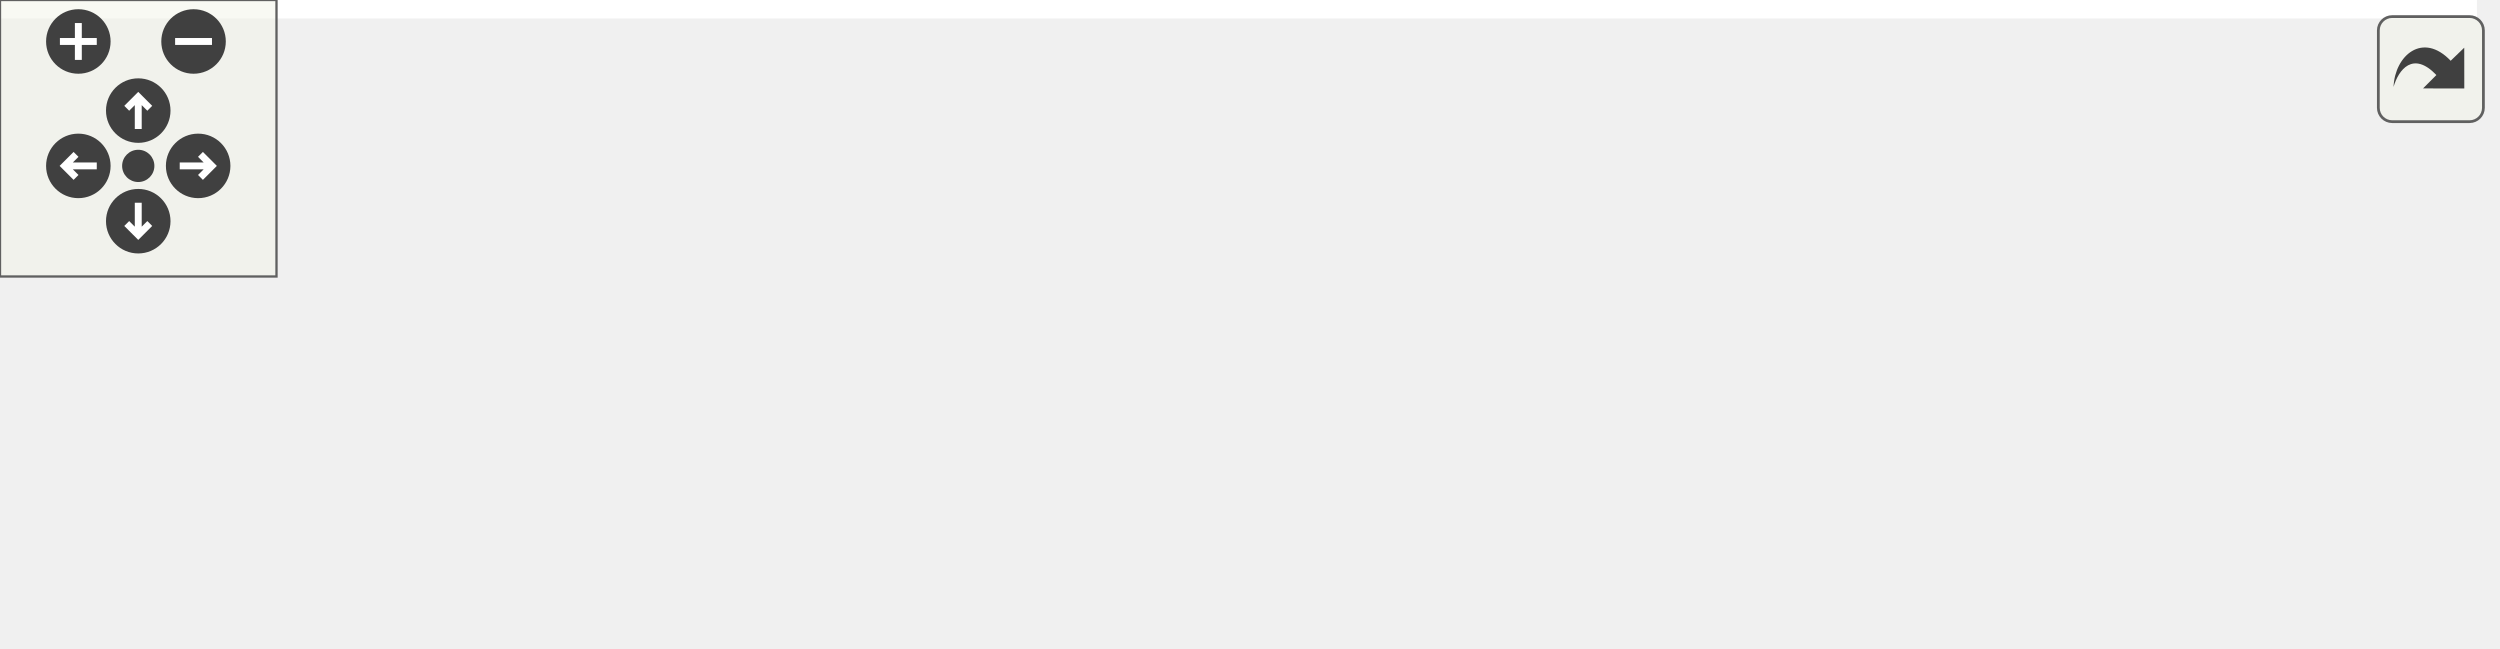
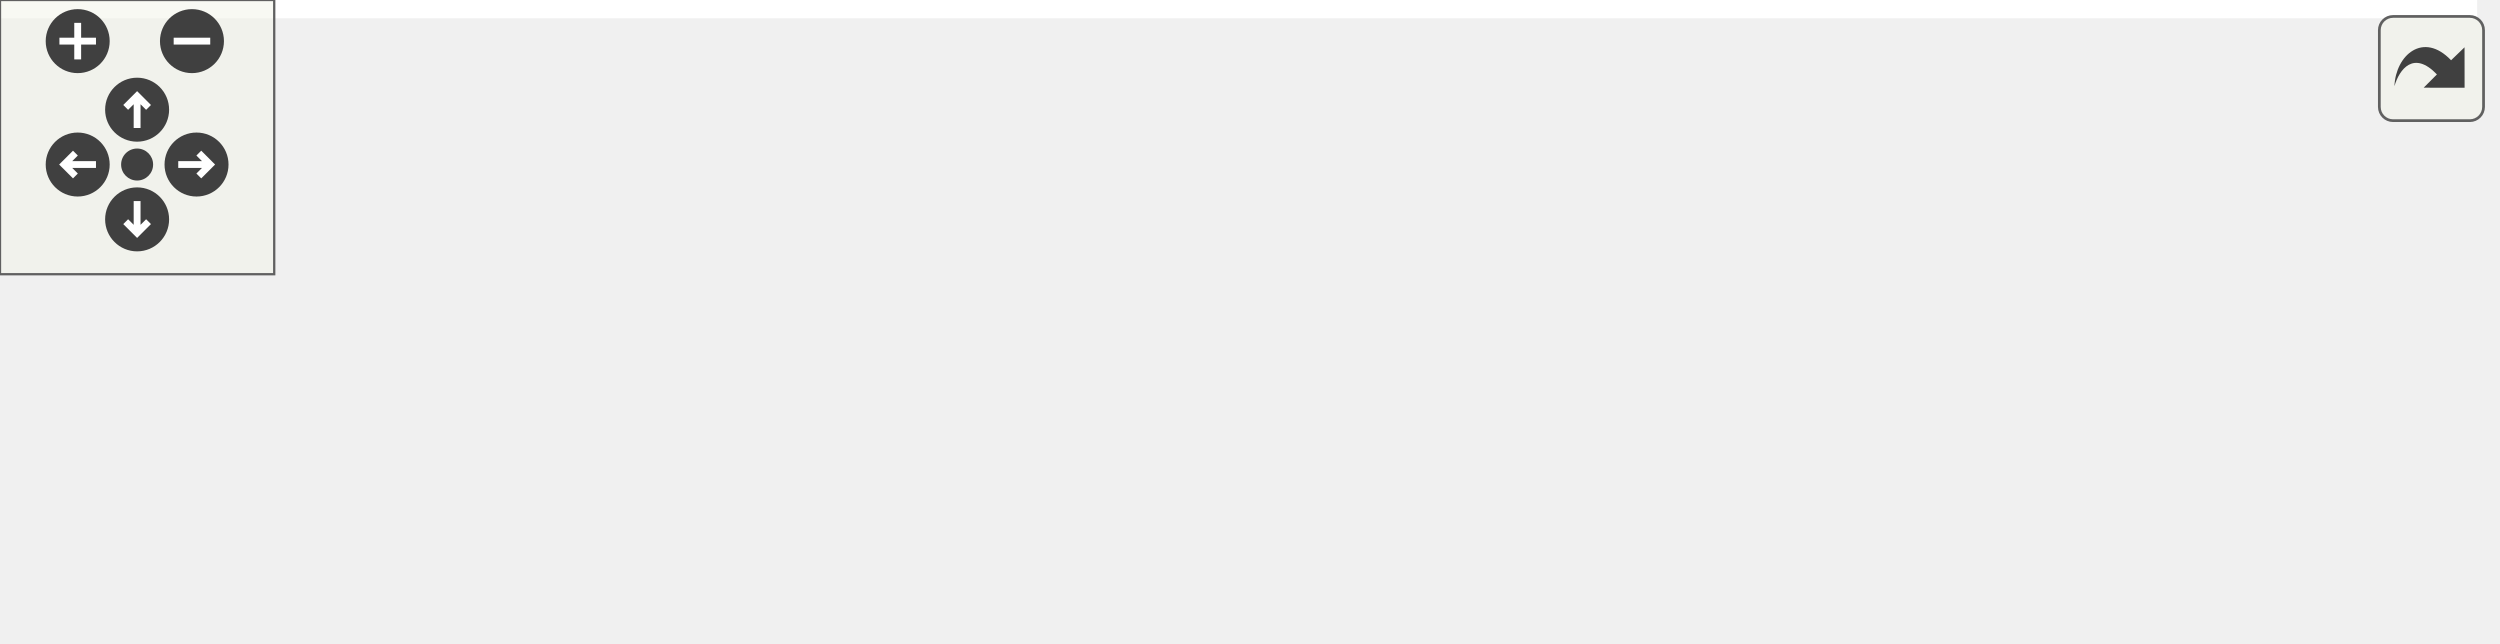
<svg xmlns="http://www.w3.org/2000/svg" xmlns:xlink="http://www.w3.org/1999/xlink" id="main" version="1.1" xml:space="preserve">
  <style type="text/css">
.edge:hover path { stroke: red; }
.edge:hover polygon { stroke: red; fill: red; }
</style>
  <defs>
    <circle id="rim" cx="0" cy="0" r="7" />
    <circle id="rim2" cx="0" cy="0" r="3.5" />
    <g id="zoomPlus">
      <use xlink:href="#rim" fill="#404040">
        <set attributeName="fill" to="#808080" begin="zoomplus.mouseover" end="zoomplus.mouseout" />
      </use>
      <path d="M-4,0h8M0,-4v8" fill="none" stroke="white" stroke-width="1.5" pointer-events="none" />
    </g>
    <g id="zoomMin">
      <use xlink:href="#rim" fill="#404040">
        <set attributeName="fill" to="#808080" begin="zoomminus.mouseover" end="zoomminus.mouseout" />
      </use>
      <path d="M-4,0h8" fill="none" stroke="white" stroke-width="1.5" pointer-events="none" />
    </g>
    <g id="dirArrow">
      <path fill="none" stroke="white" stroke-width="1.5" d="M0,-3.0v7 M-2.5,-0.5L0,-3.0L2.5,-0.5" />
    </g>
    <g id="resetDef">
      <use xlink:href="#rim2" fill="#404040">
        <set attributeName="fill" to="#808080" begin="reset.mouseover" end="reset.mouseout" />
      </use>
    </g>
  </defs>
  <svg id="graph" class="graph">
    <g id="viewport">
-       <polygon fill="white" stroke="transparent" points="-4,4 -4,-80 537.5,-80 537.5,4 -4,4" />
+       <polygon fill="white" stroke="transparent" points="-4,4 -4,-80 542,-80 542,4 -4,4" />
      <g id="node1" class="node">
        <g id="a_node1">
          <a xlink:title=" ">
-             <polygon fill="#bfbfbf" stroke="black" points="183,-56.5 183,-75.5 268,-75.5 268,-56.5 183,-56.5" />
-             <text text-anchor="middle" x="225.5" y="-63.5" font-family="Helvetica,sans-Serif" font-size="10.00">primary_beam.c</text>
+             <polygon fill="#bfbfbf" stroke="black" points="174,-56.5 174,-75.5 259,-75.5 259,-56.5 174,-56.5" />
+             <text text-anchor="middle" x="216.5" y="-63.5" font-family="Helvetica,sans-Serif" font-size="10.00">primary_beam.c</text>
          </a>
        </g>
      </g>
      <g id="node2" class="node">
        <g id="a_node2">
          <a xlink:title=" ">
            <polygon fill="white" stroke="#bfbfbf" points="0,-0.5 0,-19.5 47,-19.5 47,-0.5 0,-0.5" />
            <text text-anchor="middle" x="23.5" y="-7.5" font-family="Helvetica,sans-Serif" font-size="10.00">stdlib.h</text>
          </a>
        </g>
      </g>
      <g id="edge1" class="edge">
-         <path fill="none" stroke="midnightblue" d="M192.55,-56.44C160.28,-48.02 109.46,-34.67 57.05,-20.4" />
-         <polygon fill="midnightblue" stroke="midnightblue" points="57.82,-16.98 47.25,-17.72 55.98,-23.73 57.82,-16.98" />
+         <path fill="none" stroke="midnightblue" d="M185.93,-56.47C155.5,-47.98 107.21,-34.49 56.99,-20.42" />
+         <polygon fill="midnightblue" stroke="midnightblue" points="57.84,-17.02 47.26,-17.69 55.95,-23.76 57.84,-17.02" />
      </g>
      <g id="node3" class="node">
        <g id="a_node3">
          <a xlink:title=" ">
            <polygon fill="white" stroke="#bfbfbf" points="65,-0.5 65,-19.5 110,-19.5 110,-0.5 65,-0.5" />
            <text text-anchor="middle" x="87.5" y="-7.5" font-family="Helvetica,sans-Serif" font-size="10.00">stdio.h</text>
          </a>
        </g>
      </g>
      <g id="edge2" class="edge">
-         <path fill="none" stroke="midnightblue" d="M203.63,-56.44C180.72,-47.48 144.52,-33.31 118.63,-23.18" />
-         <polygon fill="midnightblue" stroke="midnightblue" points="119.85,-19.9 109.26,-19.52 117.3,-26.42 119.85,-19.9" />
+         <path fill="none" stroke="midnightblue" d="M196.06,-56.44C174.83,-47.56 141.4,-33.56 117.25,-23.45" />
+         <polygon fill="midnightblue" stroke="midnightblue" points="118.42,-20.15 107.84,-19.52 115.72,-26.61 118.42,-20.15" />
      </g>
      <g id="node4" class="node">
        <g id="a_node4">
          <a xlink:title=" ">
            <polygon fill="white" stroke="#bfbfbf" points="128,-0.5 128,-19.5 171,-19.5 171,-0.5 128,-0.5" />
            <text text-anchor="middle" x="149.5" y="-7.5" font-family="Helvetica,sans-Serif" font-size="10.00">time.h</text>
          </a>
        </g>
      </g>
      <g id="edge3" class="edge">
-         <path fill="none" stroke="midnightblue" d="M213.29,-56.32C201.72,-48.11 184.12,-35.6 170.34,-25.81" />
-         <polygon fill="midnightblue" stroke="midnightblue" points="172.11,-22.77 161.93,-19.83 168.06,-28.48 172.11,-22.77" />
+         <path fill="none" stroke="midnightblue" d="M205.74,-56.32C195.73,-48.26 180.61,-36.08 168.57,-26.37" />
+         <polygon fill="midnightblue" stroke="midnightblue" points="170.44,-23.38 160.46,-19.83 166.05,-28.83 170.44,-23.38" />
      </g>
      <g id="node5" class="node">
        <g id="a_node5">
          <a xlink:title=" ">
-             <polygon fill="white" stroke="#bfbfbf" points="189.5,-0.5 189.5,-19.5 261.5,-19.5 261.5,-0.5 189.5,-0.5" />
-             <text text-anchor="middle" x="225.5" y="-7.5" font-family="Helvetica,sans-Serif" font-size="10.00">cuComplex.h</text>
+             <polygon fill="white" stroke="#bfbfbf" points="189,-0.5 189,-19.5 244,-19.5 244,-0.5 189,-0.5" />
+             <text text-anchor="middle" x="216.5" y="-7.5" font-family="Helvetica,sans-Serif" font-size="10.00">mwalib.h</text>
          </a>
        </g>
      </g>
      <g id="edge4" class="edge">
-         <path fill="none" stroke="midnightblue" d="M225.5,-56.08C225.5,-49.01 225.5,-38.86 225.5,-29.99" />
-         <polygon fill="midnightblue" stroke="midnightblue" points="229,-29.75 225.5,-19.75 222,-29.75 229,-29.75" />
+         <path fill="none" stroke="midnightblue" d="M216.5,-56.08C216.5,-49.01 216.5,-38.86 216.5,-29.99" />
+         <polygon fill="midnightblue" stroke="midnightblue" points="220,-29.75 216.5,-19.75 213,-29.75 220,-29.75" />
      </g>
      <g id="node6" class="node">
        <g id="a_node6">
          <a xlink:title=" ">
-             <polygon fill="white" stroke="#bfbfbf" points="280,-0.5 280,-19.5 335,-19.5 335,-0.5 280,-0.5" />
-             <text text-anchor="middle" x="307.5" y="-7.5" font-family="Helvetica,sans-Serif" font-size="10.00">mwalib.h</text>
+             <polygon fill="white" stroke="#bfbfbf" points="262.5,-0.5 262.5,-19.5 360.5,-19.5 360.5,-0.5 262.5,-0.5" />
+             <text text-anchor="middle" x="311.5" y="-7.5" font-family="Helvetica,sans-Serif" font-size="10.00">mwa_hyperbeam.h</text>
          </a>
        </g>
      </g>
      <g id="edge5" class="edge">
-         <path fill="none" stroke="midnightblue" d="M238.67,-56.32C251.35,-47.98 270.73,-35.21 285.71,-25.35" />
-         <polygon fill="midnightblue" stroke="midnightblue" points="287.93,-28.08 294.36,-19.65 284.08,-22.23 287.93,-28.08" />
+         <path fill="none" stroke="midnightblue" d="M231.76,-56.32C246.72,-47.82 269.75,-34.73 287.23,-24.8" />
+         <polygon fill="midnightblue" stroke="midnightblue" points="289.31,-27.64 296.27,-19.65 285.85,-21.55 289.31,-27.64" />
      </g>
      <g id="node7" class="node">
        <g id="a_node7">
          <a xlink:title=" ">
-             <polygon fill="white" stroke="#bfbfbf" points="353.5,-0.5 353.5,-19.5 451.5,-19.5 451.5,-0.5 353.5,-0.5" />
-             <text text-anchor="middle" x="402.5" y="-7.5" font-family="Helvetica,sans-Serif" font-size="10.00">mwa_hyperbeam.h</text>
+             <polygon fill="white" stroke="#bfbfbf" points="378.5,-0.5 378.5,-19.5 442.5,-19.5 442.5,-0.5 378.5,-0.5" />
+             <text text-anchor="middle" x="410.5" y="-7.5" font-family="Helvetica,sans-Serif" font-size="10.00">vcsbeam.h</text>
          </a>
        </g>
      </g>
      <g id="edge6" class="edge">
-         <path fill="none" stroke="midnightblue" d="M253.55,-56.44C283.58,-47.28 331.41,-32.69 364.74,-22.52" />
-         <polygon fill="midnightblue" stroke="midnightblue" points="366.04,-25.78 374.59,-19.52 364,-19.09 366.04,-25.78" />
+         <path fill="none" stroke="midnightblue" d="M247.24,-56.44C280.44,-47.2 333.49,-32.44 370.06,-22.26" />
+         <polygon fill="midnightblue" stroke="midnightblue" points="371.21,-25.57 379.9,-19.52 369.33,-18.83 371.21,-25.57" />
      </g>
      <g id="node8" class="node">
        <g id="a_node8">
          <a xlink:title=" ">
-             <polygon fill="white" stroke="#bfbfbf" points="469.5,-0.5 469.5,-19.5 533.5,-19.5 533.5,-0.5 469.5,-0.5" />
-             <text text-anchor="middle" x="501.5" y="-7.5" font-family="Helvetica,sans-Serif" font-size="10.00">vcsbeam.h</text>
+             <polygon fill="white" stroke="#bfbfbf" points="461,-0.5 461,-19.5 538,-19.5 538,-0.5 461,-0.5" />
+             <text text-anchor="middle" x="499.5" y="-7.5" font-family="Helvetica,sans-Serif" font-size="10.00">gpu_macros.h</text>
          </a>
        </g>
      </g>
      <g id="edge7" class="edge">
-         <path fill="none" stroke="midnightblue" d="M268.02,-57.21C313.12,-48.88 386.7,-35.05 459.49,-20.17" />
-         <polygon fill="midnightblue" stroke="midnightblue" points="460.2,-23.6 469.29,-18.16 458.79,-16.74 460.2,-23.6" />
+         <path fill="none" stroke="midnightblue" d="M259.17,-56.86C310.53,-47.06 396.56,-30.64 450.56,-20.34" />
+         <polygon fill="midnightblue" stroke="midnightblue" points="451.42,-23.74 460.58,-18.43 450.1,-16.86 451.42,-23.74" />
      </g>
    </g>
  </svg>
  <g id="navigator" transform="translate(0 0)" fill="#404254">
    <rect fill="#f2f5e9" fill-opacity="0.5" stroke="#606060" stroke-width=".5" x="0" y="0" width="60" height="60" />
    <use id="zoomplus" xlink:href="#zoomPlus" x="17" y="9" />
    <use id="zoomminus" xlink:href="#zoomMin" x="42" y="9" />
    <use id="reset" xlink:href="#resetDef" x="30" y="36" />
    <g id="arrowUp" xlink:href="#dirArrow" transform="translate(30 24)">
      <use xlink:href="#rim" fill="#404040">
        <set attributeName="fill" to="#808080" begin="arrowUp.mouseover" end="arrowUp.mouseout" />
      </use>
      <path fill="none" stroke="white" stroke-width="1.5" d="M0,-3.0v7 M-2.5,-0.5L0,-3.0L2.5,-0.5" />
    </g>
    <g id="arrowRight" xlink:href="#dirArrow" transform="rotate(90) translate(36 -43)">
      <use xlink:href="#rim" fill="#404040">
        <set attributeName="fill" to="#808080" begin="arrowRight.mouseover" end="arrowRight.mouseout" />
      </use>
      <path fill="none" stroke="white" stroke-width="1.5" d="M0,-3.0v7 M-2.5,-0.5L0,-3.0L2.5,-0.5" />
    </g>
    <g id="arrowDown" xlink:href="#dirArrow" transform="rotate(180) translate(-30 -48)">
      <use xlink:href="#rim" fill="#404040">
        <set attributeName="fill" to="#808080" begin="arrowDown.mouseover" end="arrowDown.mouseout" />
      </use>
      <path fill="none" stroke="white" stroke-width="1.5" d="M0,-3.0v7 M-2.5,-0.5L0,-3.0L2.5,-0.5" />
    </g>
    <g id="arrowLeft" xlink:href="#dirArrow" transform="rotate(270) translate(-36 17)">
      <use xlink:href="#rim" fill="#404040">
        <set attributeName="fill" to="#808080" begin="arrowLeft.mouseover" end="arrowLeft.mouseout" />
      </use>
      <path fill="none" stroke="white" stroke-width="1.5" d="M0,-3.0v7 M-2.5,-0.5L0,-3.0L2.5,-0.5" />
    </g>
  </g>
  <svg viewBox="0 0 15 15" width="100%" height="30px" preserveAspectRatio="xMaxYMin meet">
    <g id="arrow_out" transform="scale(0.3 0.3)">
      <a xlink:href="primary__beam_8c__incl_org.svg" target="_base">
        <rect id="button" ry="5" rx="5" y="6" x="6" height="38" width="38" fill="#f2f5e9" fill-opacity="0.5" stroke="#606060" stroke-width="1.0" />
        <path id="arrow" d="M 11.5,31.437 C 11.94,20.098 22.043,11.323 32.159,21.979 L 37.069,17.246 C 37.069,17.246 37.088,32 37.088,32 L 22.16,31.978 C 22.16,31.978 26.998,27.14 26.998,27.14 C 18.529,18.264 13.292,25.23 11.5,31.437 z" style="fill:#404040;" />
      </a>
    </g>
  </svg>
</svg>
